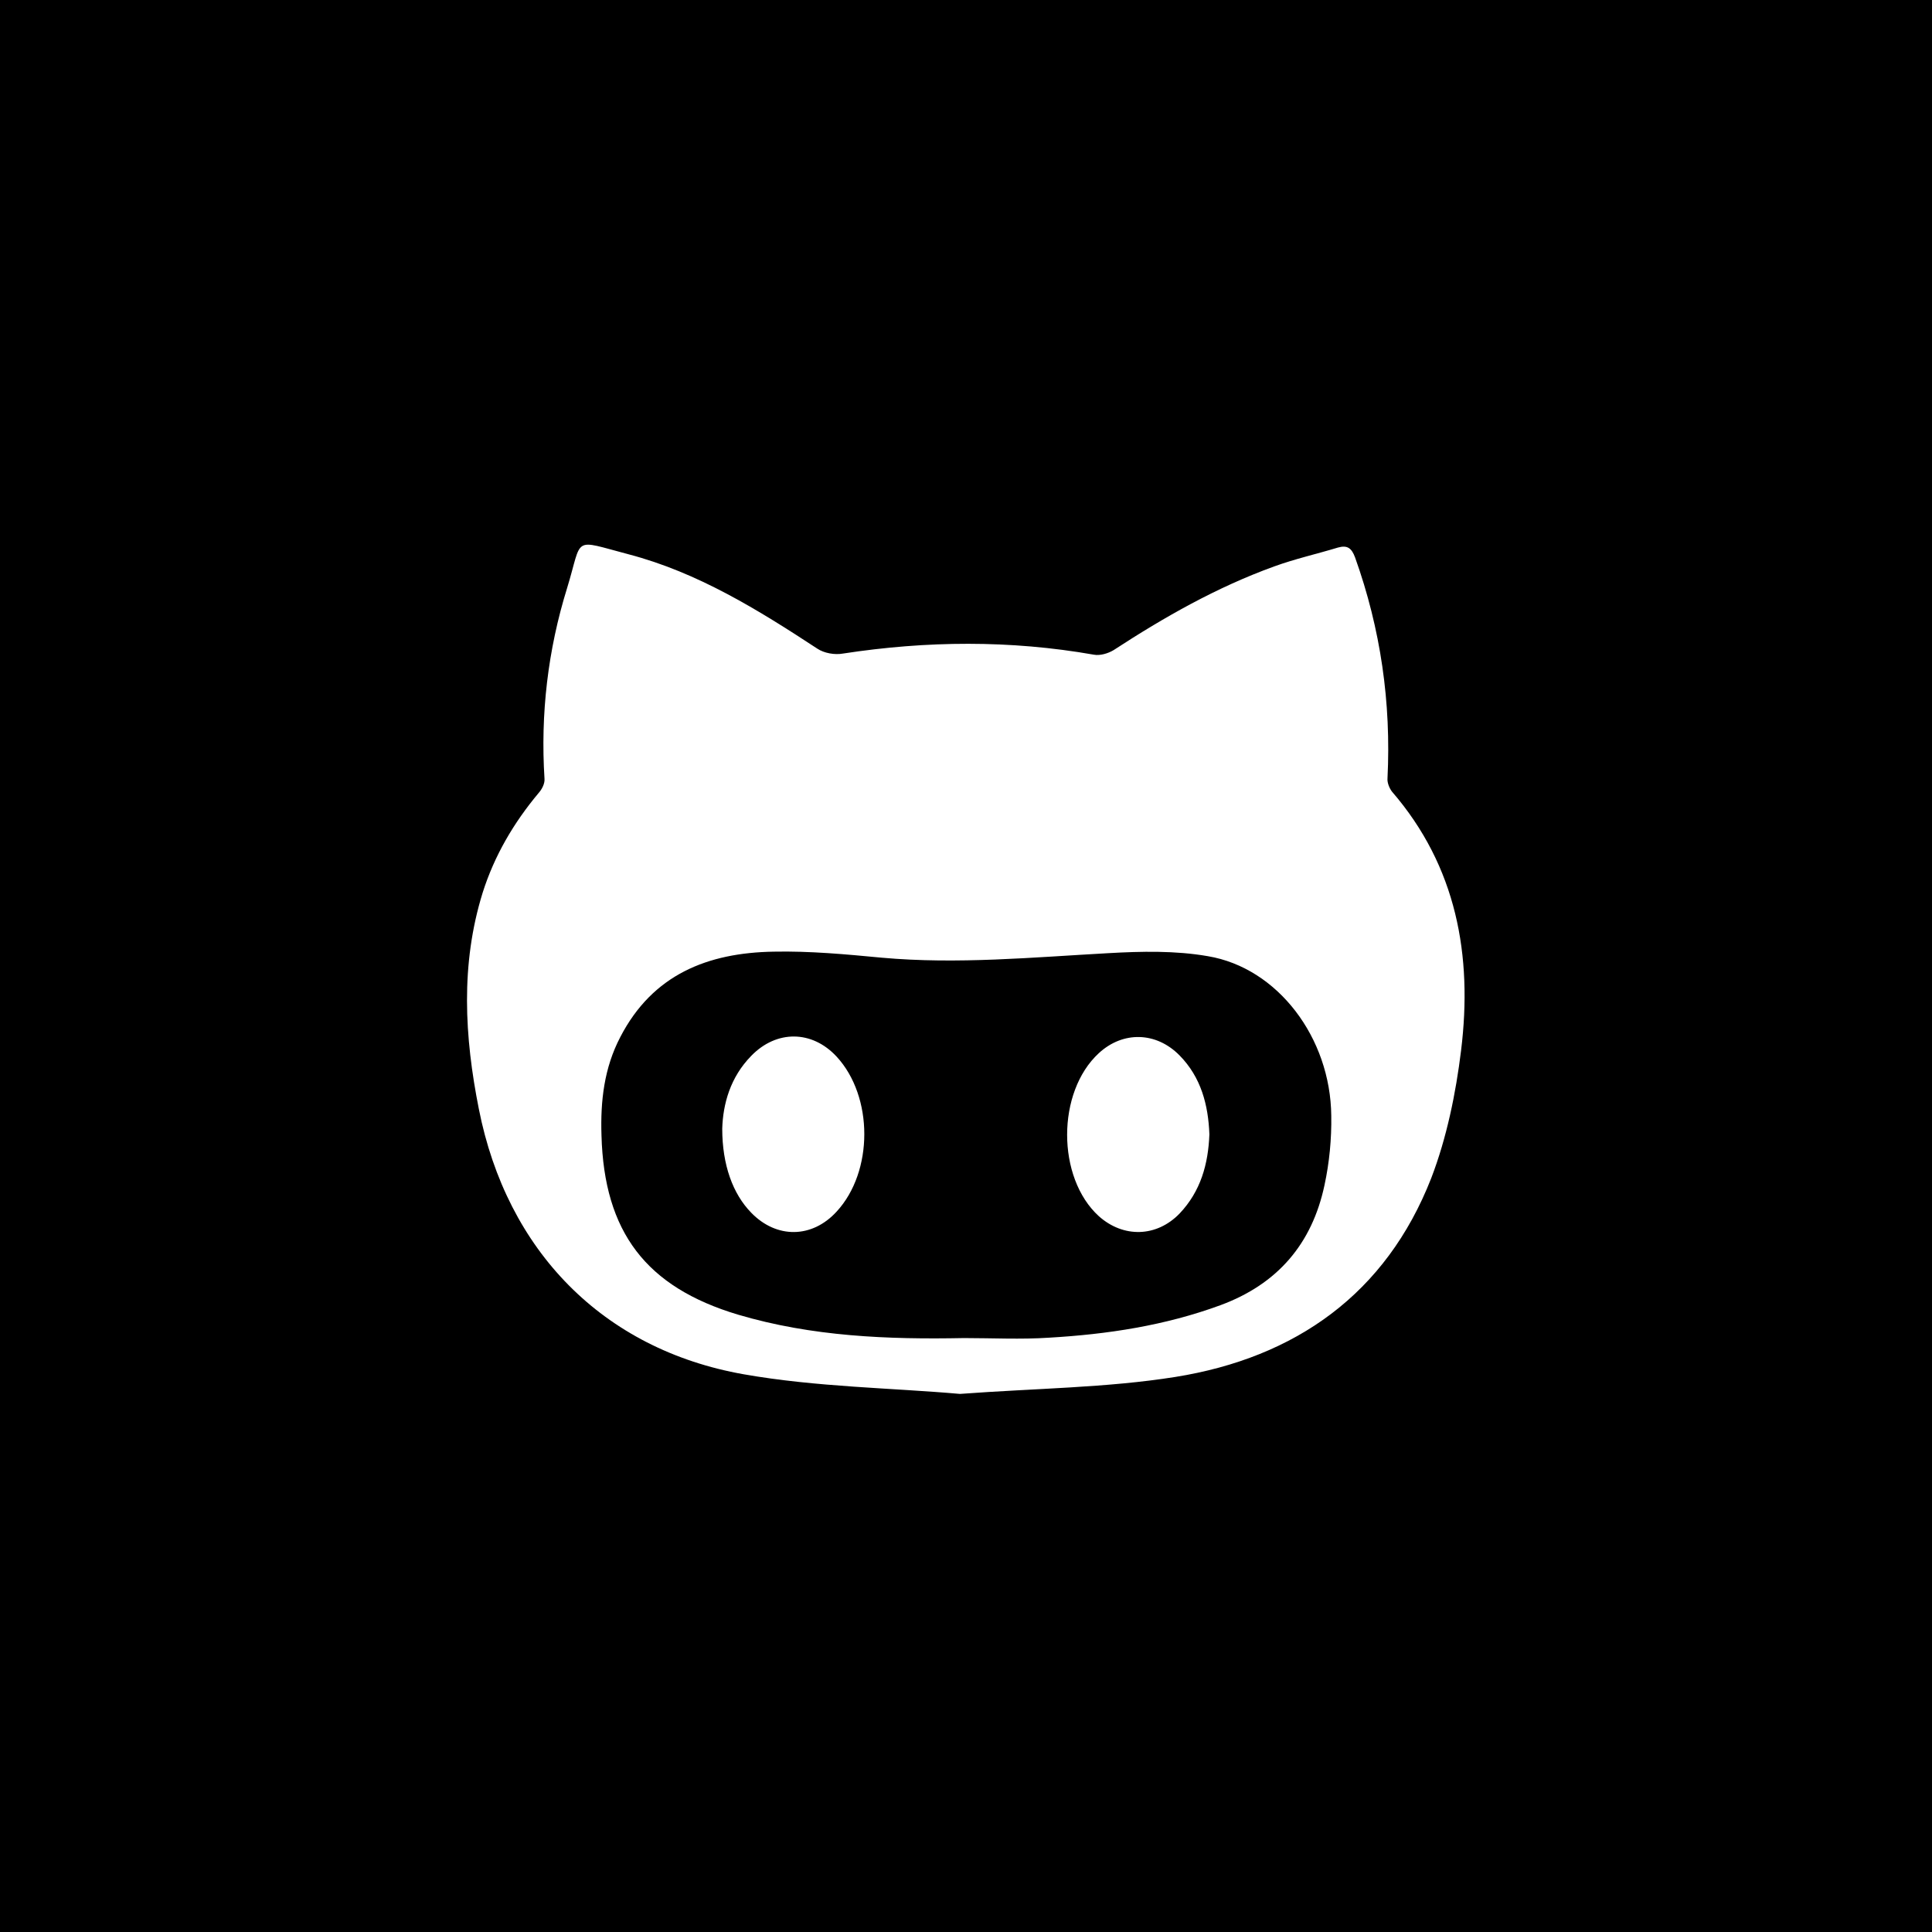
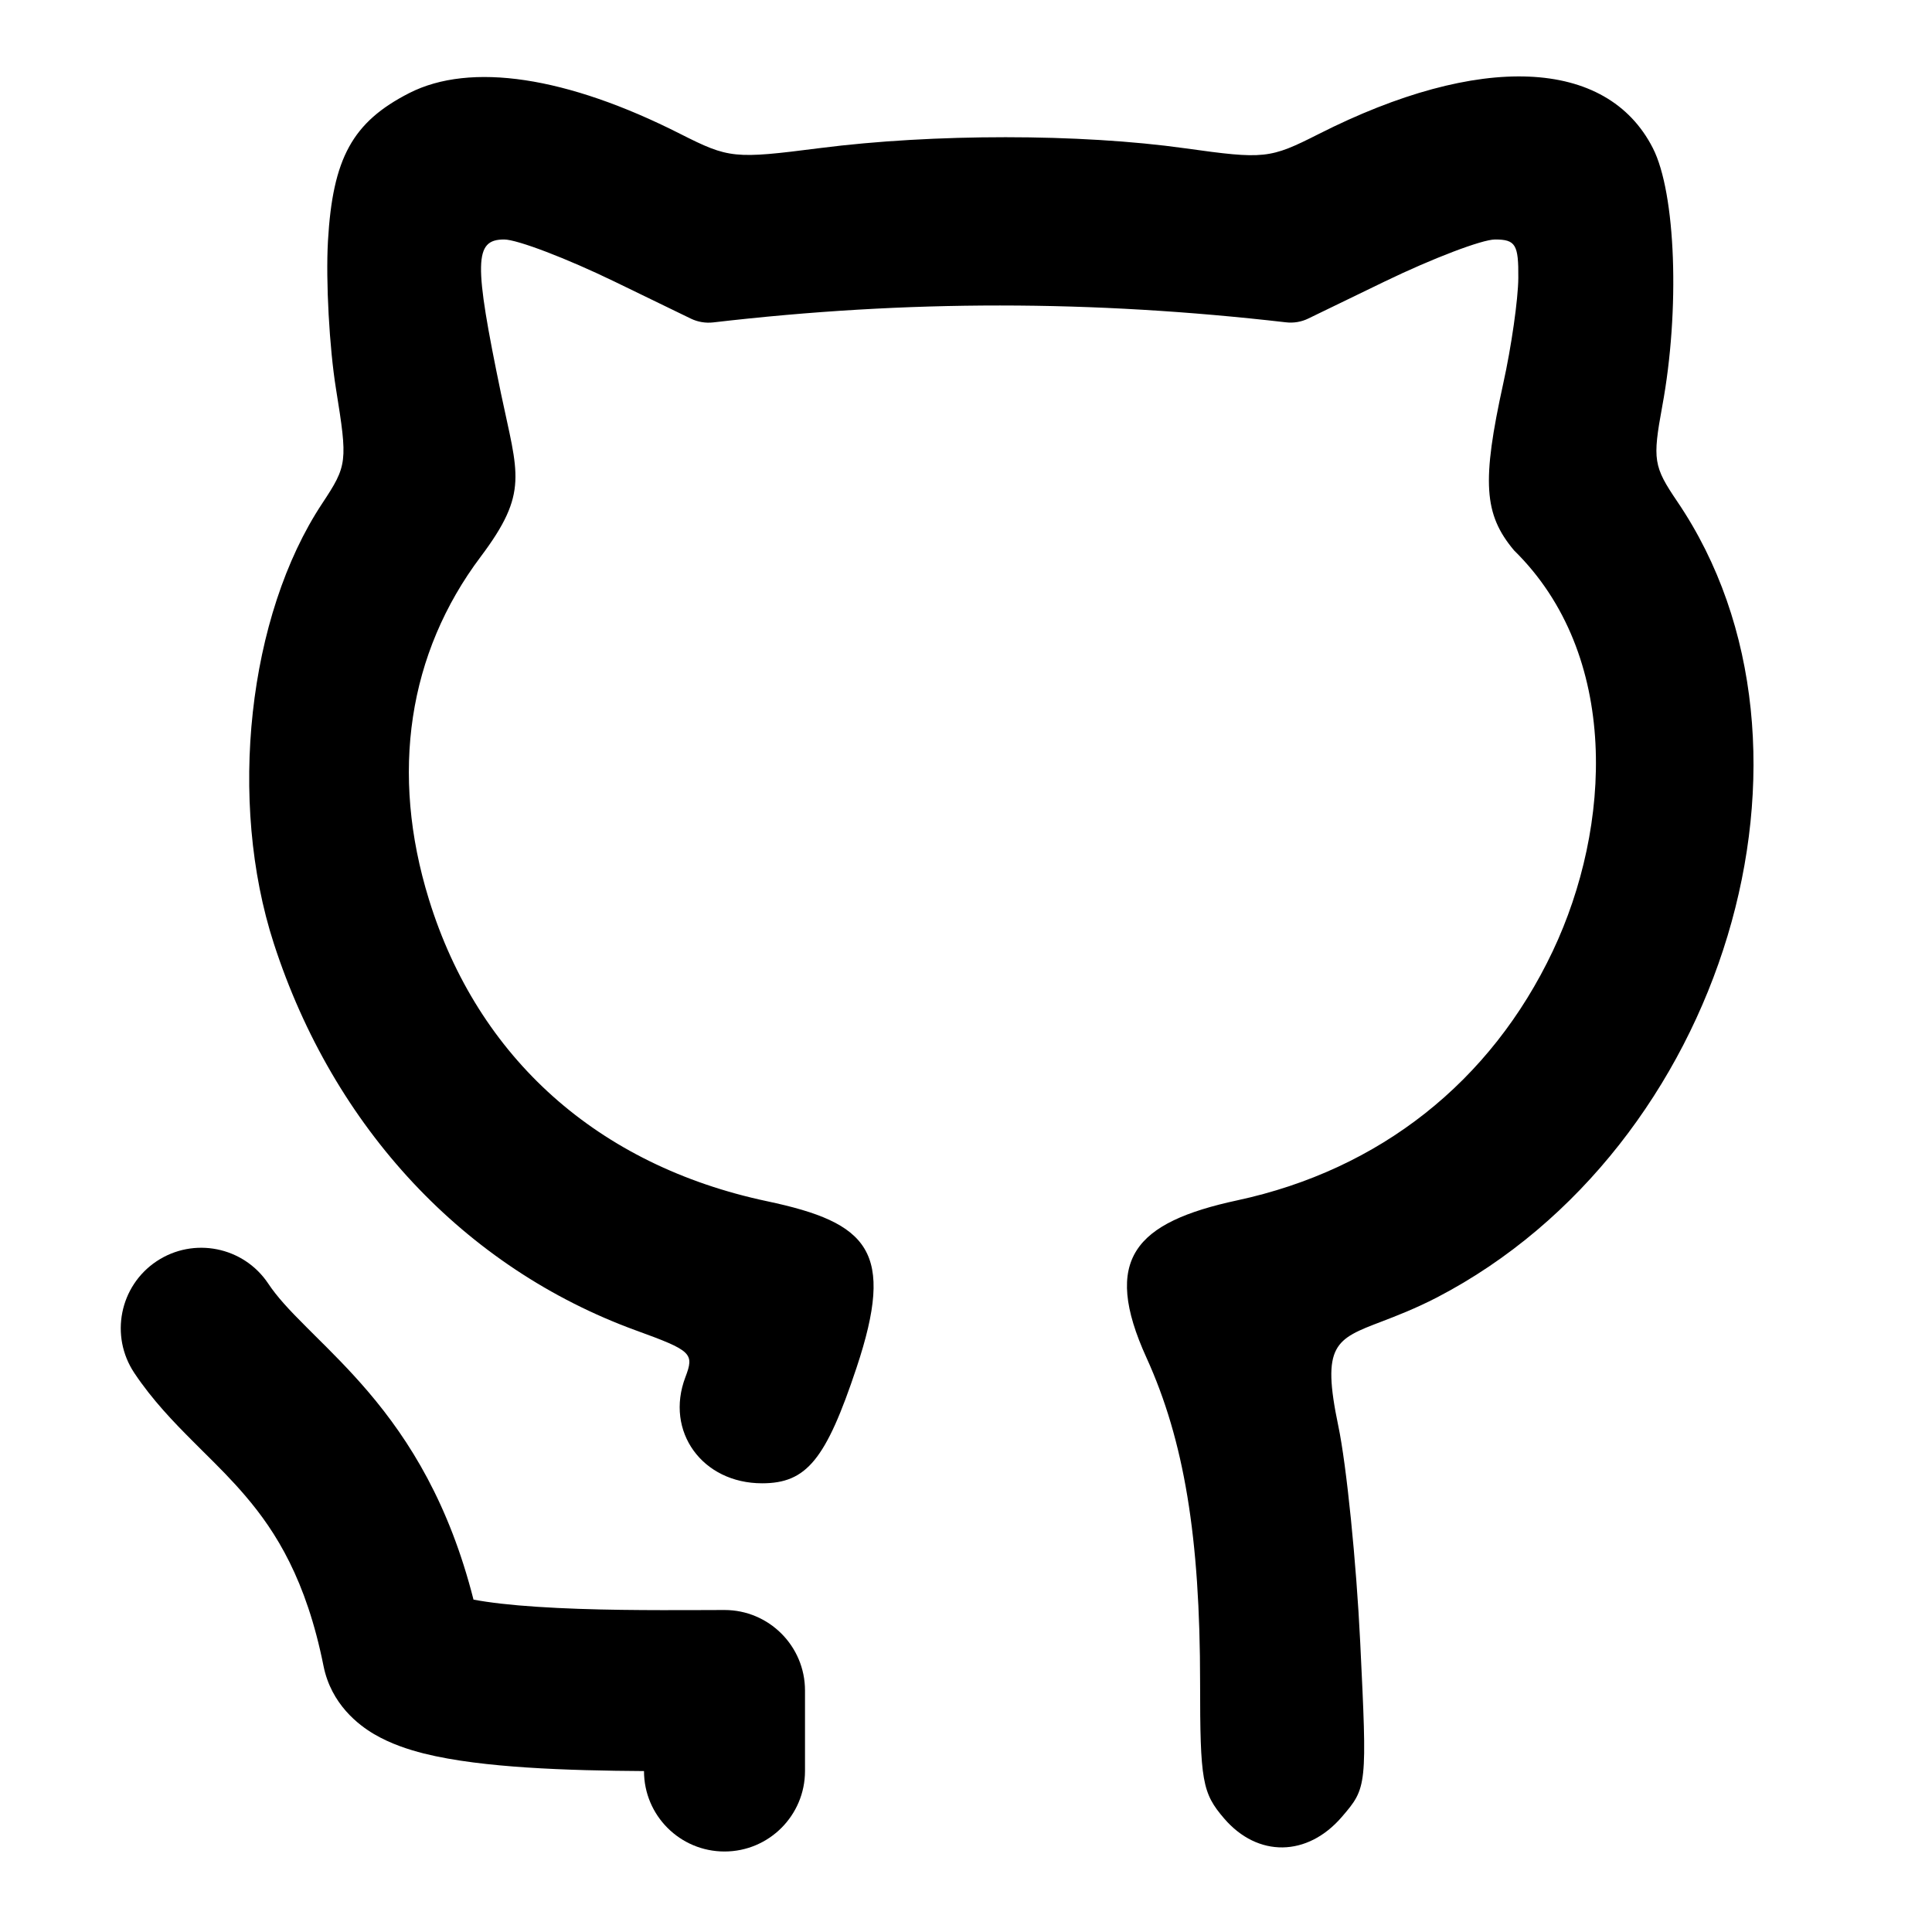
- <svg xmlns="http://www.w3.org/2000/svg" fill="currentColor" version="1.1" id="Layer_1" viewBox="-143 145 512 512" xml:space="preserve">
-   <g>
-     <path d="M-143,145v512h512V145H-143z M244.2,423.4c-1.4,11.4-3.8,23.1-7.9,33.8c-12,30.7-36,47.6-67.8,52.7   c-18.2,2.9-36.9,3-57.1,4.5c-18.1-1.6-38-1.8-57.3-5.2c-37.4-6.6-62.8-32.8-70.2-70.3c-3.8-19.1-4.9-38.3,1-57.3   c3.1-9.8,8.2-18.5,14.8-26.4c0.9-1,1.7-2.5,1.6-3.8c-1.1-17.2,0.9-34.2,6-50.6c4.2-13.7,1.1-12.9,16.3-8.9   c18.3,4.8,34.3,14.7,50,25c1.8,1.2,4.6,1.7,6.8,1.3c22.2-3.4,44.3-3.6,66.5,0.3c1.6,0.3,3.7-0.3,5.2-1.2   c13.5-8.8,27.4-16.7,42.6-22.2c5.5-2,11.3-3.3,16.9-5c2.5-0.7,3.6,0.2,4.5,2.6c6.8,19,9.6,38.5,8.6,58.6c-0.1,1.1,0.5,2.6,1.2,3.5   C243,374.6,247.3,398.2,244.2,423.4z" />
-     <path d="M177.1,398.4c-8.6-1.5-17.6-1.3-26.4-0.8c-20,1.1-40,3-60,1.2c-9.5-0.9-19.1-1.8-28.7-1.6c-17.4,0.3-32,6-40.6,22.6   c-4.3,8.2-5.3,17-5,26.1c0.7,25.6,11.8,40.2,36.2,47.5c19.6,5.8,39.7,6.6,59.9,6.2c7.5,0,15,0.4,22.5-0.1   c15.5-0.9,30.7-3.2,45.4-8.6c15.2-5.6,24.3-16.3,27.6-31.8c1.3-6,1.9-12.3,1.8-18.4C209.6,420,195.6,401.5,177.1,398.4z    M78.7,466.1c-6.5,7.1-15.9,7.2-22.6,0.3c-4.9-5-7.7-12.7-7.7-22.3c0.2-6.5,2.1-13.6,7.7-19.3c6.7-6.9,16.1-6.8,22.6,0.2   C88.5,435.6,88.5,455.5,78.7,466.1z M169.6,466.6c-6.1,6.3-14.9,6.5-21.4,0.7c-11.2-10.2-11.2-32.9,0-43.2   c6.4-5.9,15.2-5.7,21.4,0.6c5.7,5.8,7.6,13.1,7.9,20.9C177.2,453.5,175.2,460.7,169.6,466.6z" />
-   </g>
+ <svg xmlns="http://www.w3.org/2000/svg" viewBox="0 0 24 24" fill="none">
+   <path d="M4.074 2.994C4.133 1.964 4.379 1.516 5.084 1.156C5.844 0.769 7.041 0.949 8.45 1.663C9.057 1.97 9.119 1.976 10.182 1.84C11.596 1.659 13.416 1.659 14.721 1.842C15.708 1.98 15.773 1.973 16.381 1.665C18.381 0.652 19.96 0.718 20.532 1.839C20.818 2.398 20.871 3.85 20.649 5.047C20.527 5.711 20.54 5.794 20.835 6.229C22.915 9.294 21.416 14.262 17.853 16.116C17.58 16.257 17.35 16.345 17.163 16.417C16.588 16.636 16.413 16.703 16.625 17.714C16.727 18.2 16.849 19.409 16.897 20.4C16.984 22.192 16.983 22.205 16.669 22.57C16.241 23.068 15.624 23.076 15.207 22.59C14.934 22.273 14.908 22.124 14.908 20.901C14.908 19.095 14.71 17.895 14.242 16.866C13.685 15.642 14.098 15.185 15.37 14.911C17.138 14.531 18.519 13.44 19.289 11.815C20.021 10.27 20.131 8.135 18.808 6.837C18.432 6.389 18.406 5.984 18.674 4.763C18.775 4.307 18.859 3.718 18.861 3.454C18.865 3.038 18.827 2.975 18.572 2.975C18.41 2.975 17.792 3.211 17.199 3.498L16.252 3.957C16.166 3.999 16.07 4.015 15.975 4.004C13.568 3.727 11.28 3.723 8.861 4.005C8.765 4.016 8.669 4 8.582 3.958L7.636 3.499C7.043 3.211 6.425 2.975 6.263 2.975C5.889 2.975 5.884 3.251 6.224 4.891C6.433 5.892 6.573 6.115 5.971 6.916C5.069 8.116 4.844 9.606 5.328 11.172C5.937 13.145 7.429 14.477 9.528 14.922C10.793 15.19 11.123 15.54 10.64 16.991C10.26 18.132 10.02 18.426 9.467 18.426C8.724 18.426 8.258 17.782 8.514 17.108C8.627 16.811 8.594 16.779 7.897 16.526C5.771 15.75 4.145 14.013 3.402 11.722C2.827 9.952 3.08 7.647 4.002 6.255C4.316 5.78 4.32 5.74 4.174 4.832C4.091 4.318 4.046 3.491 4.074 2.994Z" fill="currentColor" />
+   <path d="M3.332 15.945C3.026 15.486 2.405 15.362 1.945 15.668C1.486 15.974 1.362 16.595 1.668 17.055C1.894 17.394 2.165 17.673 2.394 17.902C2.437 17.945 2.478 17.986 2.518 18.026C2.711 18.217 2.881 18.386 3.051 18.586C3.429 19.029 3.805 19.626 4.019 20.696C4.115 21.173 4.457 21.43 4.647 21.542C4.853 21.663 5.078 21.735 5.263 21.782C5.642 21.877 6.102 21.927 6.538 21.956C7.017 21.988 7.536 21.998 8 22.001C8 22.553 8.448 23 9 23C9.552 23 10 22.552 10 22V21C10 20.448 9.552 20 9 20C8.906 20 8.804 20 8.696 20.001C8.109 20.003 7.344 20.005 6.67 19.96C6.345 19.939 6.078 19.908 5.882 19.871C5.581 18.687 5.094 17.899 4.574 17.289C4.344 17.019 4.106 16.783 3.912 16.591C3.876 16.555 3.841 16.521 3.809 16.488C3.585 16.265 3.439 16.106 3.332 15.945Z" fill="currentColor" />
</svg>
